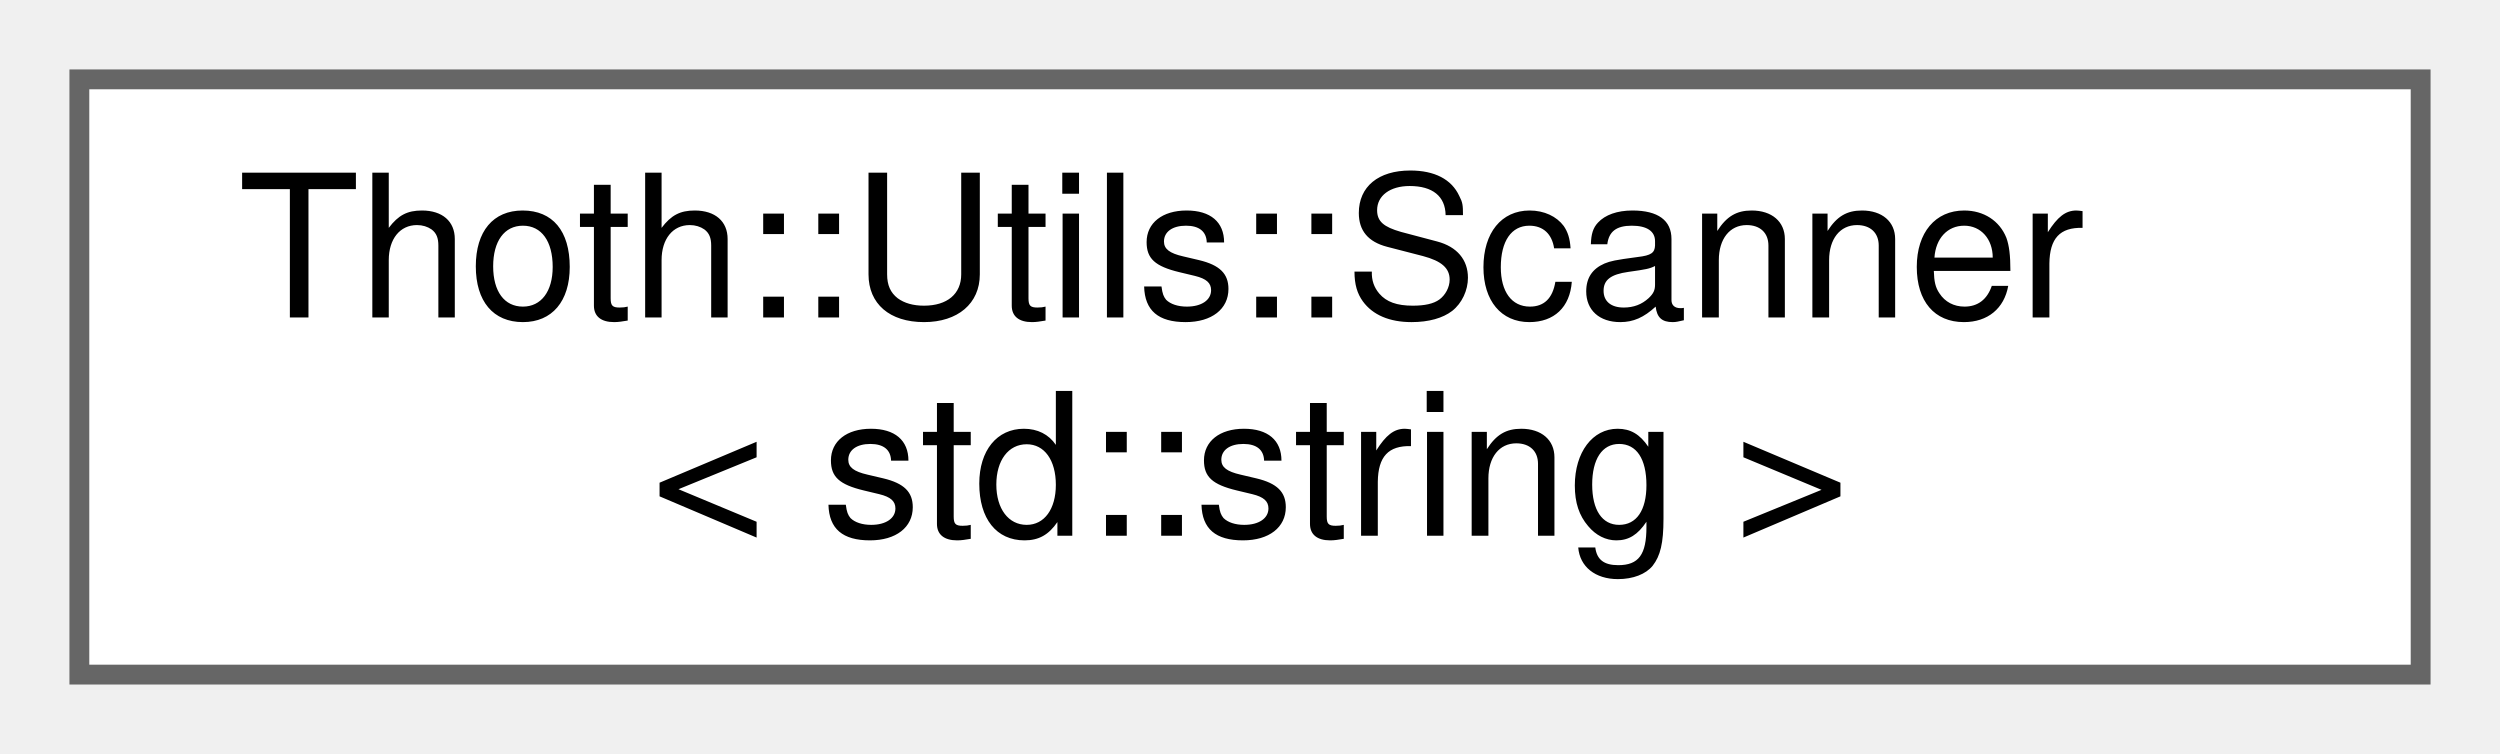
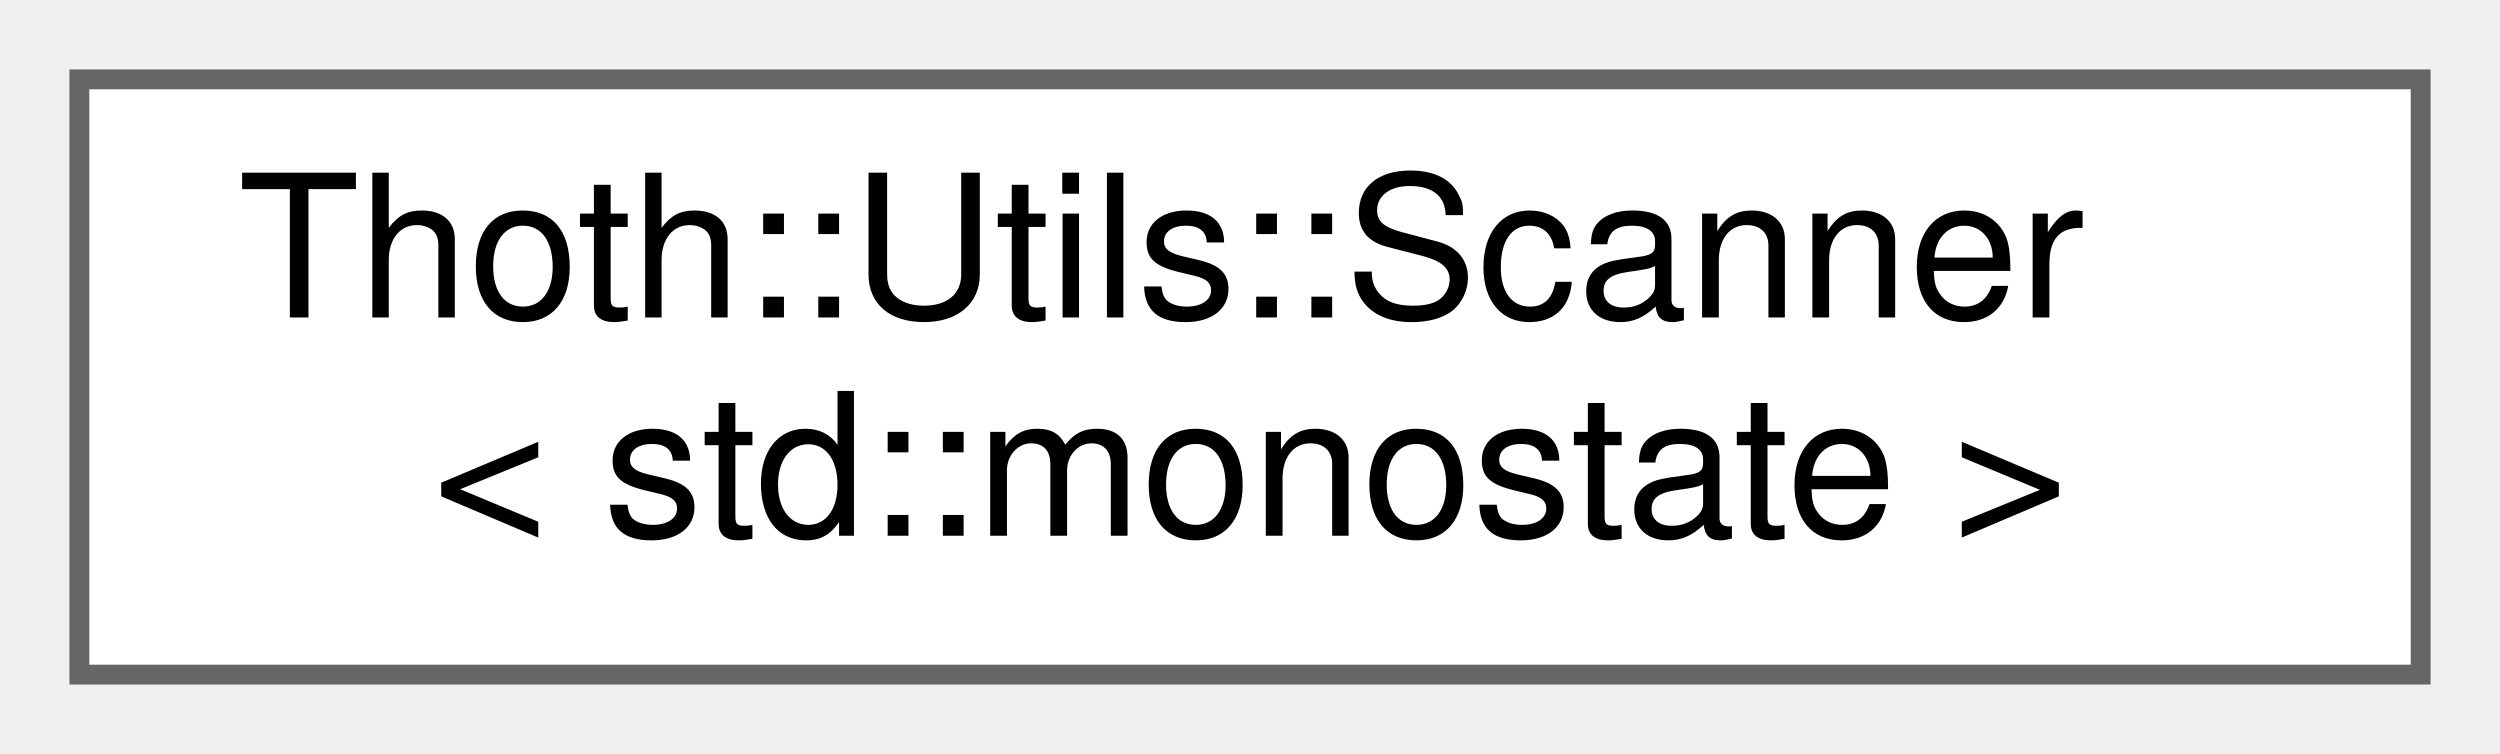
<svg xmlns="http://www.w3.org/2000/svg" xmlns:xlink="http://www.w3.org/1999/xlink" width="126pt" height="38pt" viewBox="0.00 0.00 126.00 38.00">
  <g id="graph0" class="graph" transform="scale(1 1) rotate(0) translate(4 34)">
    <g id="Node000000" class="node">
      <g id="a_Node000000">
-         <a xlink:href="struct_thoth_1_1_utils_1_1_scanner_3_01std_1_1string_01_4.html" target="_top" xlink:title=" ">
+         <a xlink:href="struct_thoth_1_1_utils_1_1_scanner_3_01std_1_1monostate_01_4.html" target="_top" xlink:title=" ">
          <polygon fill="white" stroke="#666666" points="118,-30 0,-30 0,0 118,0 118,-30" />
          <text text-anchor="start" x="8" y="-18" font-family="Helvetica,sans-Serif" font-size="10.00">Thoth::Utils::Scanner</text>
-           <text text-anchor="middle" x="59" y="-7" font-family="Helvetica,sans-Serif" font-size="10.00">&lt; std::string &gt;</text>
+           <text text-anchor="middle" x="59" y="-7" font-family="Helvetica,sans-Serif" font-size="10.00">&lt; std::monostate &gt;</text>
        </a>
      </g>
    </g>
  </g>
</svg>
